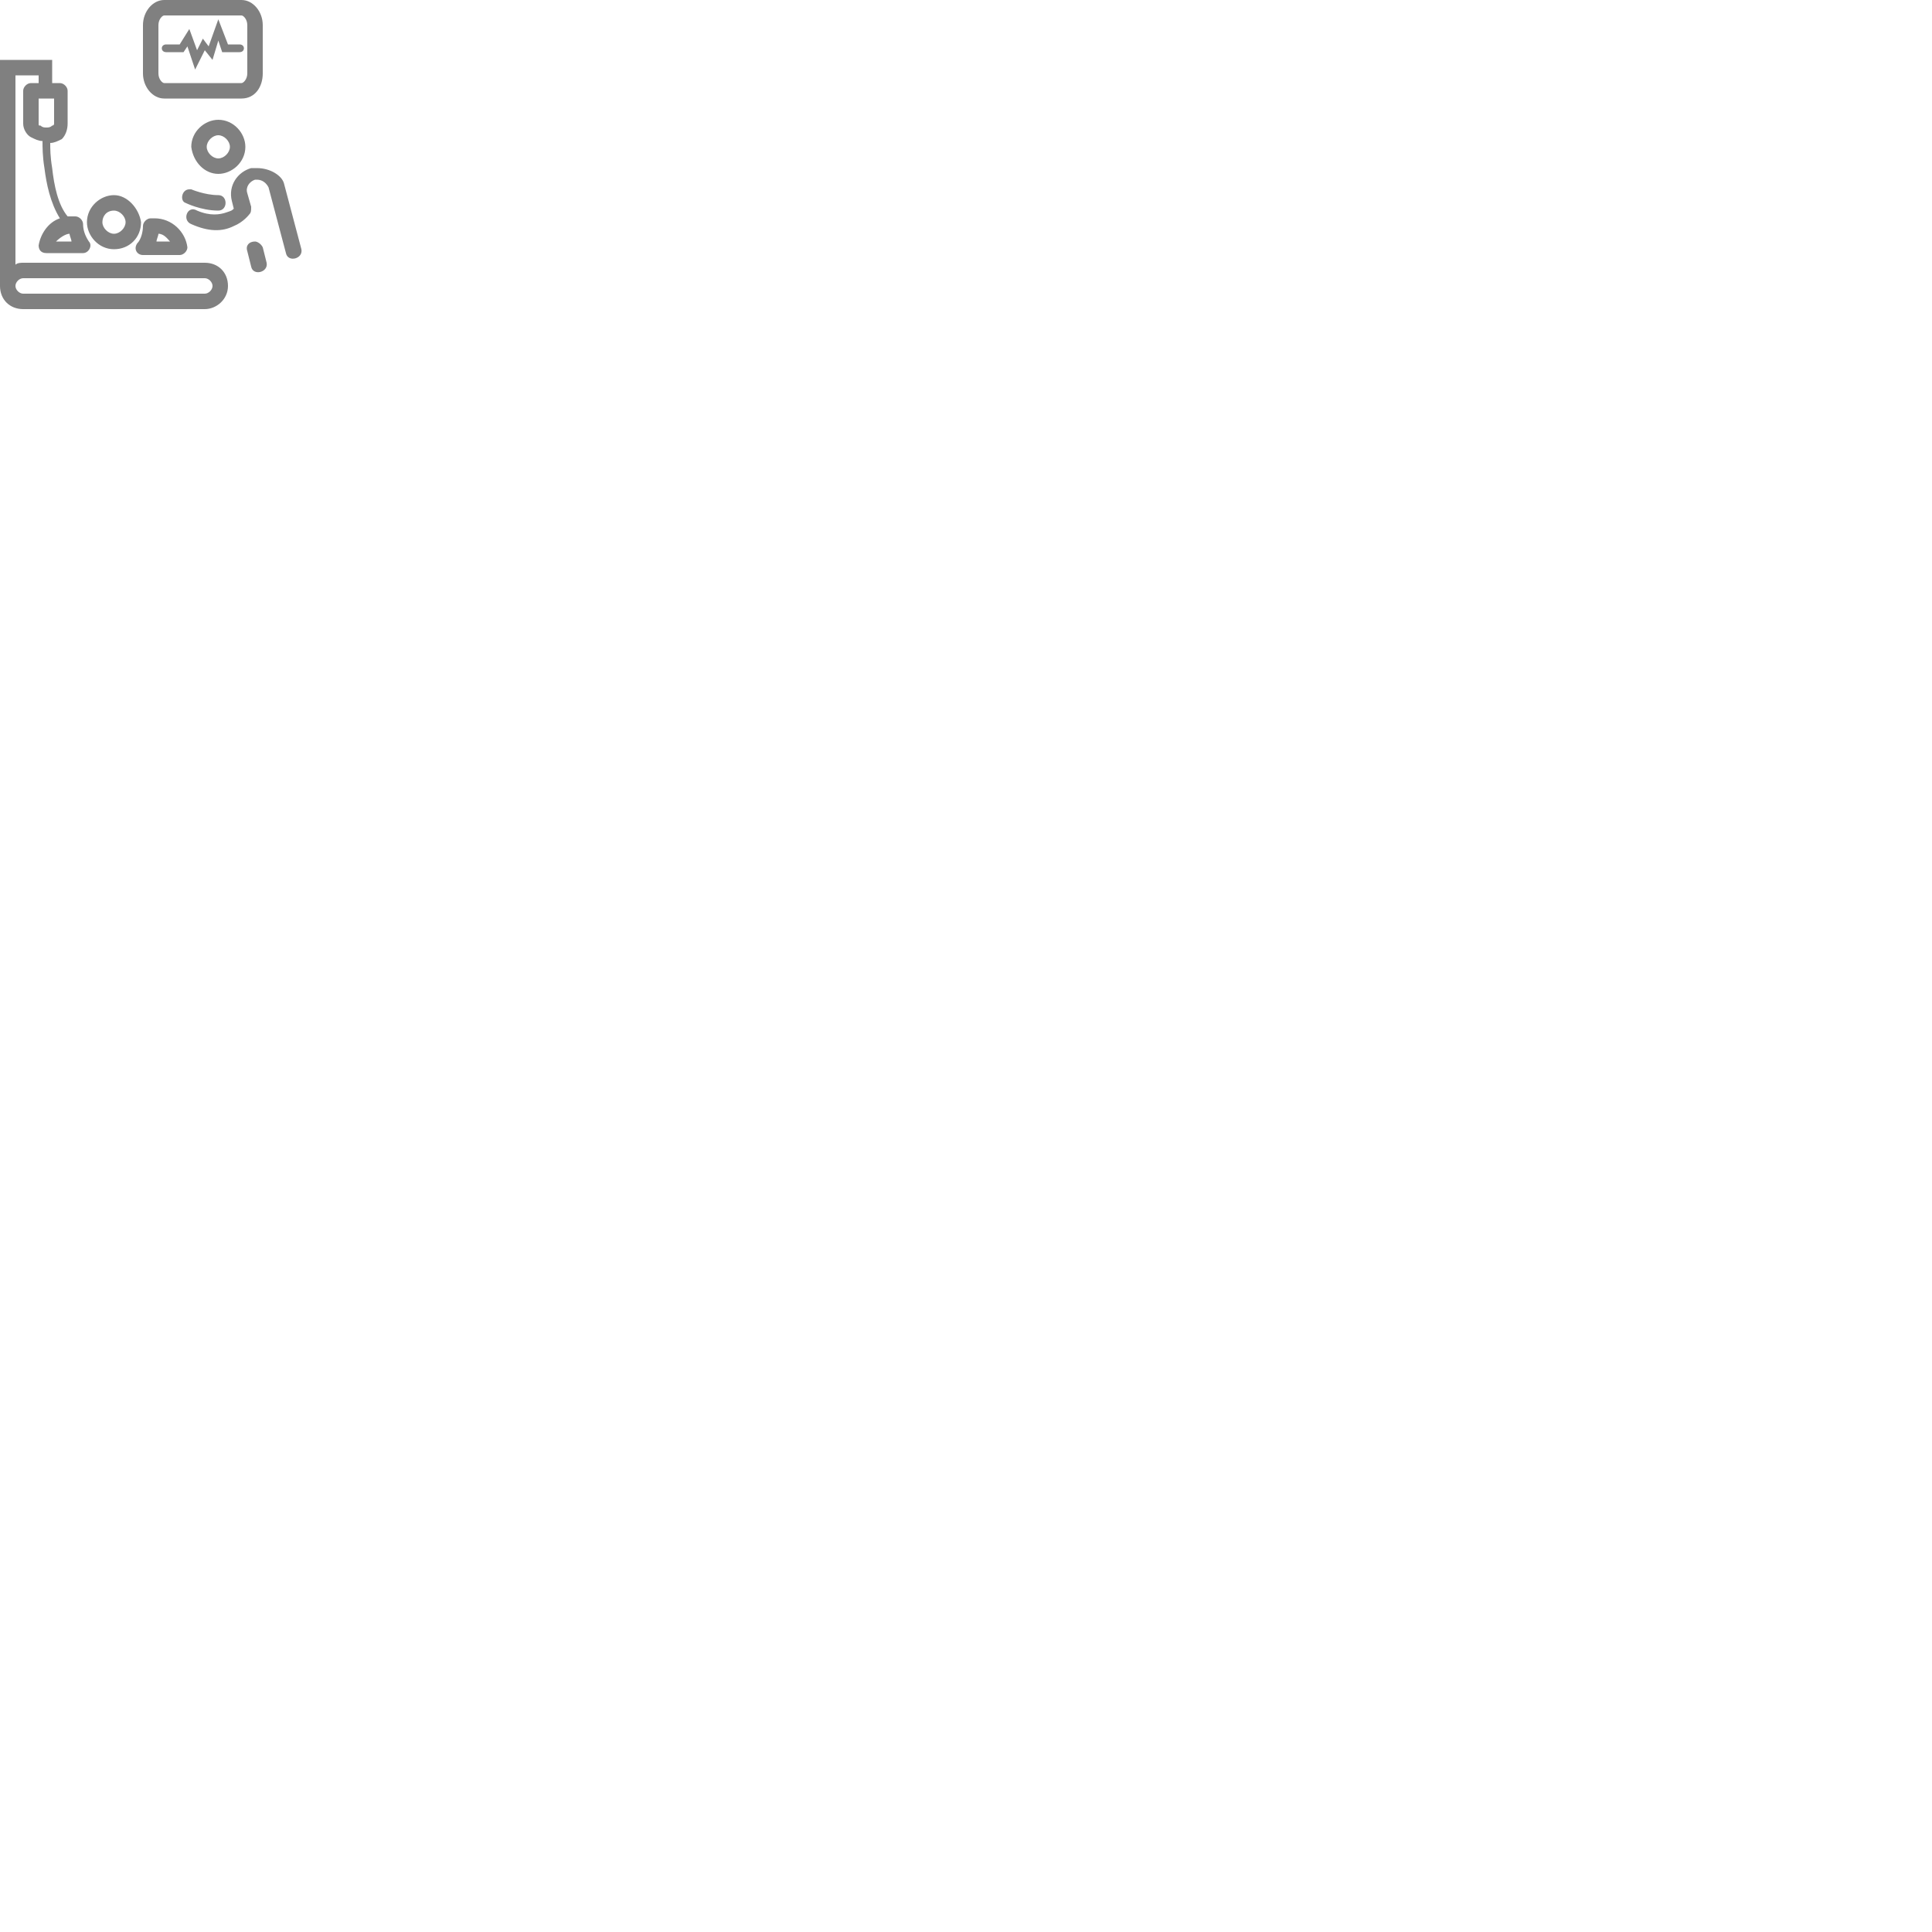
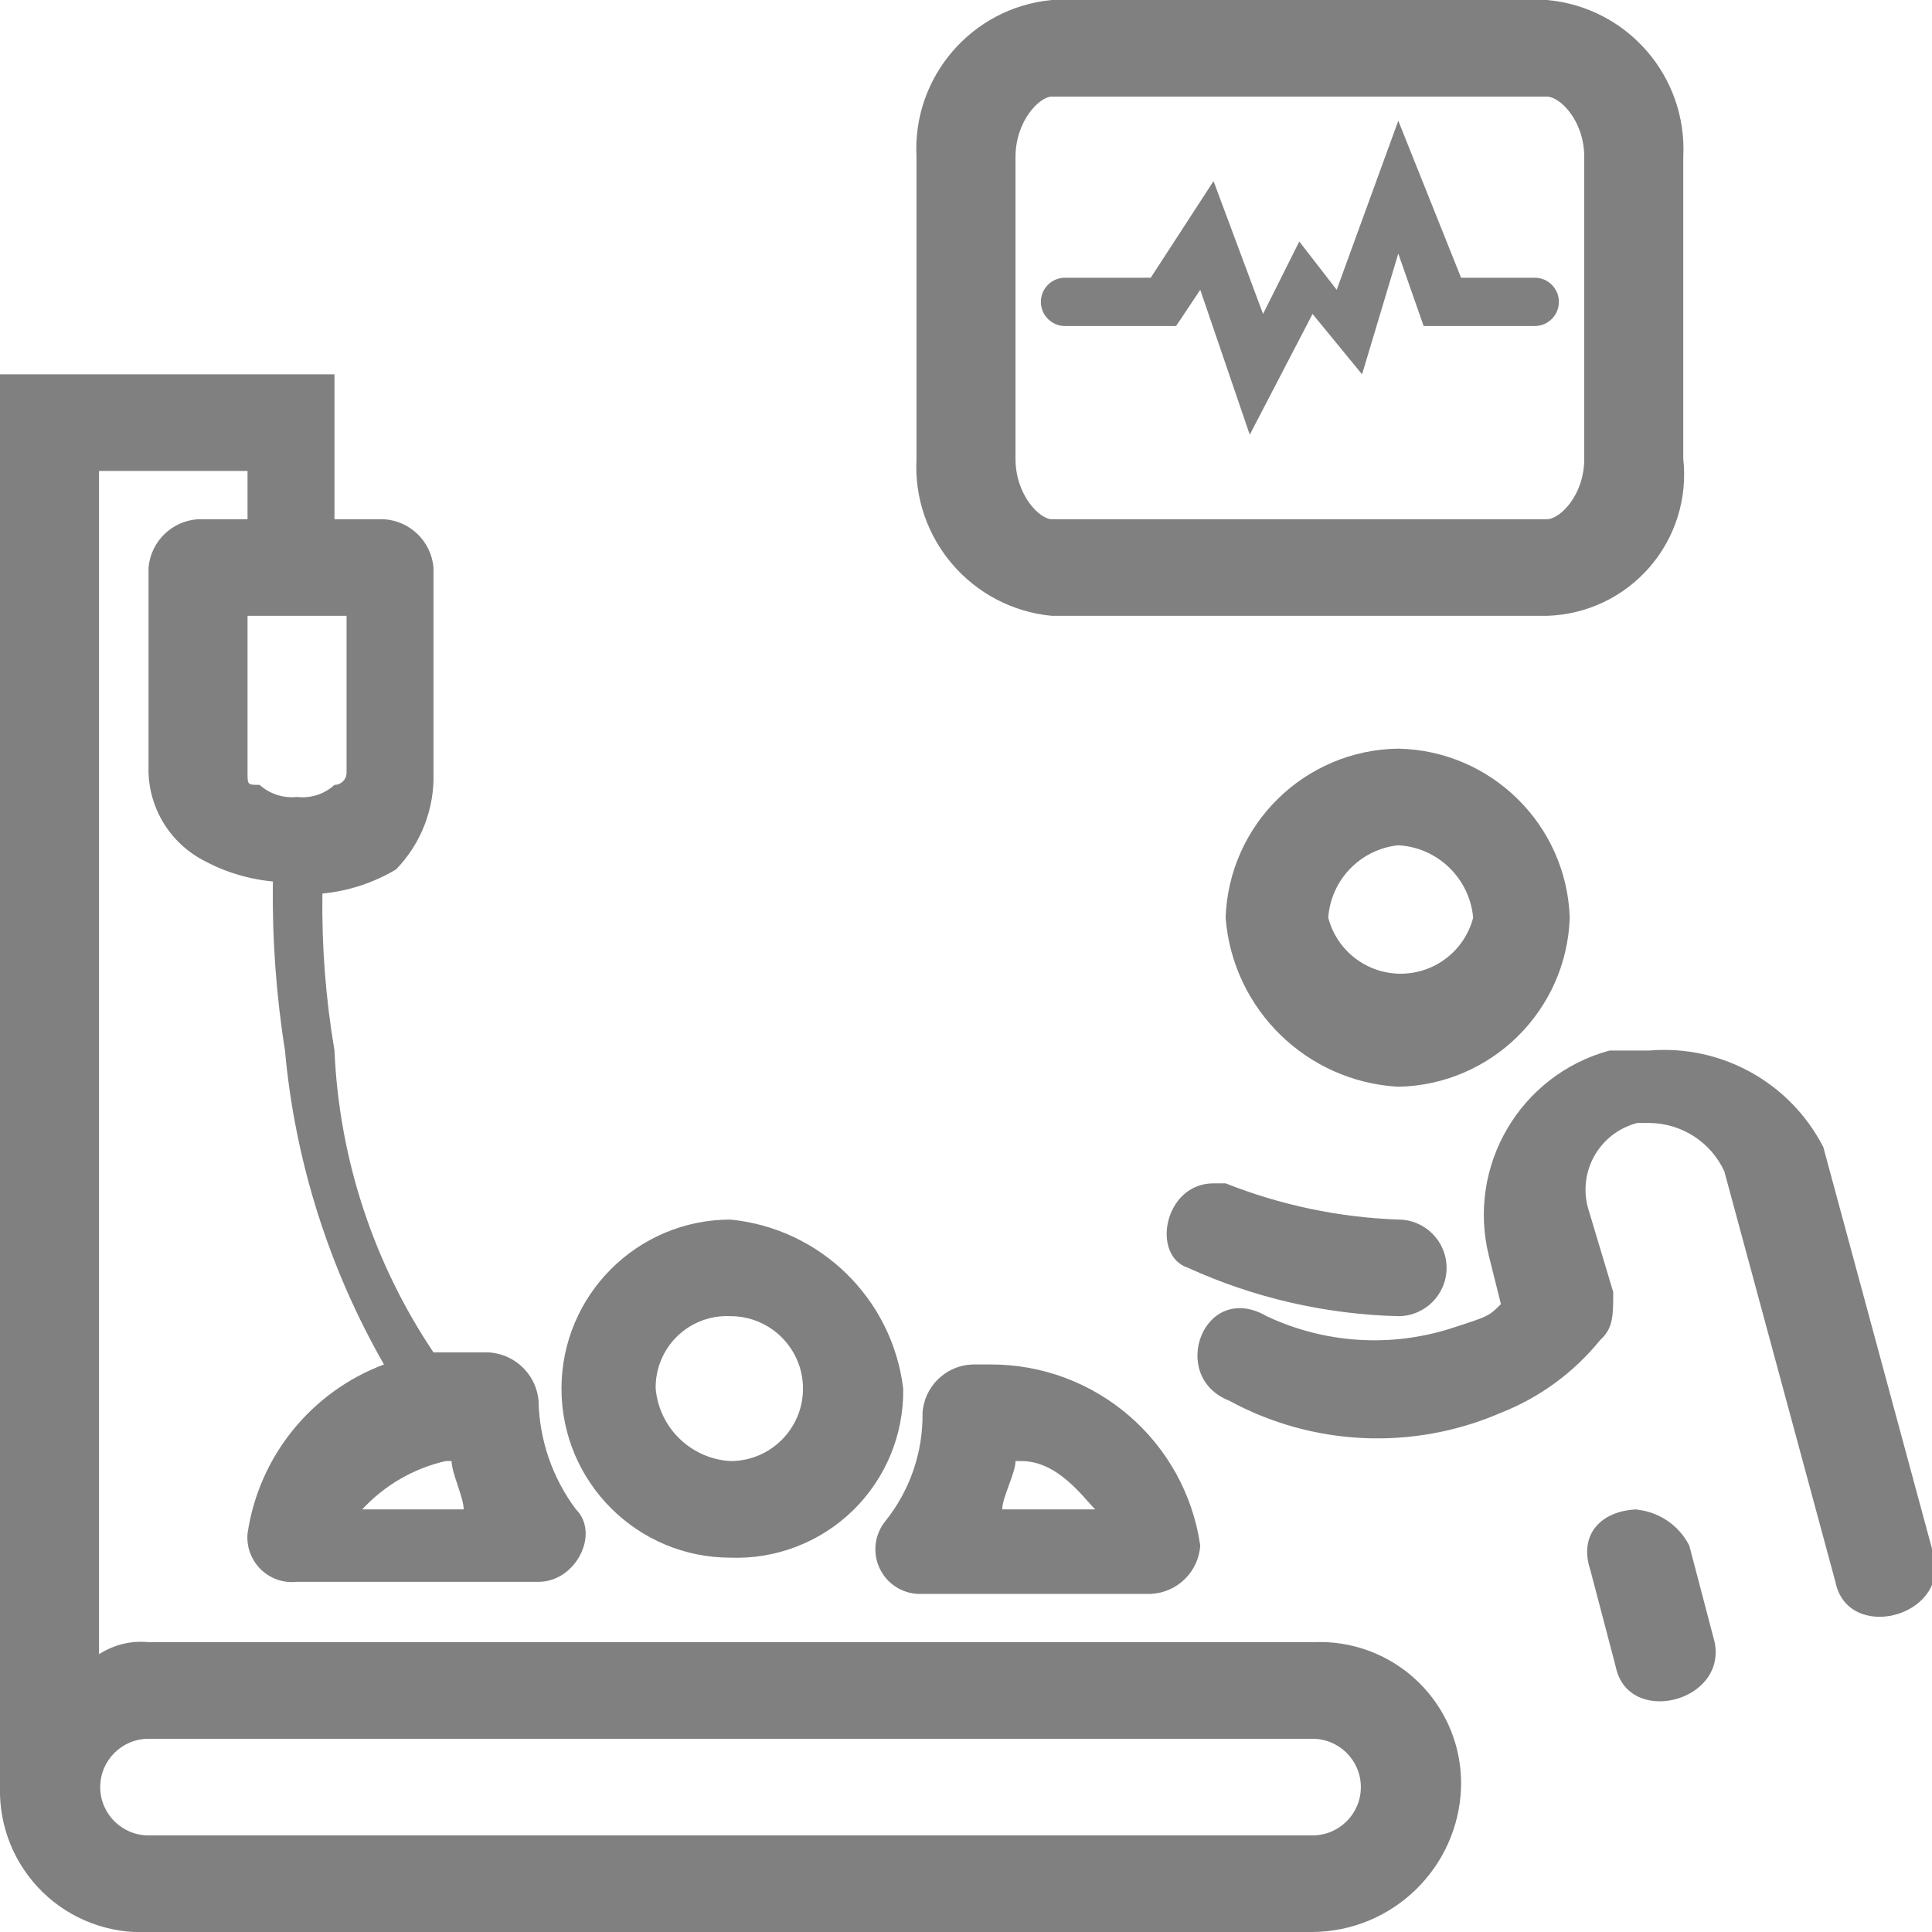
- <svg xmlns="http://www.w3.org/2000/svg" viewBox="0 0 100 100">
-   <path d="M8.5 0c-.6 0-1.1.6-1.1 1.3v2.5c0 .7.5 1.3 1.1 1.3h4c.7 0 1.1-.6 1.1-1.3V1.3c0-.7-.5-1.3-1.1-1.3h-4zm0 .8h4c.1 0 .3.2.3.5v2.5c0 .3-.2.5-.3.5h-4c-.1 0-.3-.2-.3-.5V1.3c0-.3.2-.5.3-.5zm2.8.2l-.5 1.4-.3-.4-.3.6-.4-1.1-.5.8h-.7c-.3 0-.3.4 0 .4h.9l.2-.3.4 1.2.5-1 .4.5.3-1 .2.6h.9c.3 0 .3-.4 0-.4h-.6L11.3 1zM0 3.1v11.7c0 .7.5 1.2 1.2 1.2h9.4c.6 0 1.2-.5 1.2-1.2s-.5-1.2-1.2-1.2H1.2c-.1 0-.3 0-.4.1V3.9H2v.4h-.4c-.2 0-.4.2-.4.4v1.7c0 .3.2.6.4.7.2.1.4.2.6.2 0 .3 0 .8.1 1.4.1.8.3 1.8.8 2.6-.6.2-1 .8-1.1 1.4 0 .2.1.4.4.4h1.9c.3 0 .5-.4.3-.6-.2-.3-.3-.6-.3-.9 0-.2-.2-.4-.4-.4h-.4c-.5-.6-.7-1.6-.8-2.5-.1-.6-.1-1-.1-1.3.2 0 .4-.1.6-.2.2-.2.3-.5.3-.8V4.7c0-.2-.2-.4-.4-.4h-.4V3.1H0zm2 2h.8v1.3s0 .1-.1.1c-.1.1-.2.1-.3.1-.1 0-.2 0-.3-.1-.1 0-.1 0-.1-.1V5.1zm9.3 1.1c-.7 0-1.4.6-1.4 1.4.1.8.7 1.4 1.4 1.4s1.4-.6 1.4-1.4c0-.7-.6-1.4-1.4-1.4zm0 .8c.3 0 .6.3.6.6s-.3.6-.6.6-.6-.3-.6-.6.3-.6.6-.6zm2 1.7H13c-.7.2-1.2.9-1 1.7l.1.4c-.1.1-.1.1-.4.2-.3.1-.8.2-1.5-.1-.5-.3-.8.5-.3.7.9.4 1.6.4 2.2.1.5-.2.8-.6.8-.6.1-.1.1-.2.1-.4l-.2-.7c-.1-.3.1-.6.4-.7h.1c.3 0 .5.2.6.4l.9 3.4c.1.5.9.3.8-.2l-.9-3.4c-.1-.4-.7-.8-1.4-.8zM9.8 9.8c-.4 0-.5.6-.2.7 0 0 .8.4 1.7.4.5 0 .5-.8 0-.8-.7 0-1.4-.3-1.4-.3h-.1zm-3.9.3c-.7 0-1.4.6-1.4 1.4 0 .7.6 1.4 1.4 1.4s1.4-.6 1.4-1.4c-.1-.7-.7-1.4-1.4-1.4zm0 .8c.3 0 .6.3.6.6s-.3.6-.6.6-.6-.3-.6-.6.2-.6.6-.6zm1.9.4c-.2 0-.4.2-.4.4 0 .3-.1.7-.3.9-.2.3 0 .6.3.6h1.9c.2 0 .4-.2.4-.4-.1-.8-.8-1.5-1.7-1.5h-.2zm-4.2.8c0 .1.1.3.1.4h-.8c.2-.2.5-.4.7-.4zm4.6 0c.3 0 .5.3.6.4h-.7c0-.1.1-.3.1-.4zm5 .4c-.3 0-.5.2-.4.5l.2.8c.1.5.9.3.8-.2l-.2-.8c-.1-.2-.3-.3-.4-.3zm-12 1.9h9.4c.2 0 .4.2.4.4s-.2.4-.4.4H1.2c-.2 0-.4-.2-.4-.4s.2-.4.4-.4z" fill="gray" />
+ <svg xmlns="http://www.w3.org/2000/svg" id="Layer_1" data-name="Layer 1" viewBox="0 0 16 16">
+   <defs>
+     <style>.cls-1{fill:gray;}</style>
+   </defs>
+   <path class="cls-1" d="M8.71,0A1.24,1.24,0,0,0,7.59,1.3V3.8A1.24,1.24,0,0,0,8.71,5.1h4.1a1.17,1.17,0,0,0,1.13-1.3V1.3A1.24,1.24,0,0,0,12.81,0Zm0,.8h4.1c.11,0,.31.2.31.5V3.8c0,.3-.2.5-.31.5H8.71c-.1,0-.3-.2-.3-.5V1.3C8.41,1,8.61.8,8.71.8Zm2.87.2-.51,1.4L10.76,2l-.3.6-.41-1.1-.52.8H8.82a.2.2,0,1,0,0,.4h.92l.2-.3.41,1.2.52-1,.41.5.3-1,.21.6h.92a.2.2,0,1,0,0-.4H12.1ZM0,3.1V14.8A1.17,1.17,0,0,0,1.23,16h9.64a1.24,1.24,0,0,0,1.23-1.2,1.17,1.17,0,0,0-1.23-1.2H1.23a.63.63,0,0,0-.41.1V3.9H2.05v.4H1.64a.44.44,0,0,0-.41.4V6.4a.85.85,0,0,0,.41.7,1.5,1.5,0,0,0,.62.2,8.17,8.17,0,0,0,.1,1.4,6.4,6.4,0,0,0,.82,2.6,1.77,1.77,0,0,0-1.13,1.4.37.37,0,0,0,.41.4h2c.31,0,.51-.4.31-.6a1.55,1.55,0,0,1-.31-.9A.44.44,0,0,0,4,11.2H3.59a4.86,4.86,0,0,1-.82-2.5,7.17,7.17,0,0,1-.1-1.3,1.46,1.46,0,0,0,.61-.2,1.1,1.1,0,0,0,.31-.8V4.7a.44.44,0,0,0-.41-.4H2.77V3.1Zm2.05,2h.82V6.4a.1.1,0,0,1-.1.1.39.39,0,0,1-.31.1.4.4,0,0,1-.31-.1c-.1,0-.1,0-.1-.1Zm9.53,1.1a1.45,1.45,0,0,0-1.43,1.4A1.52,1.52,0,0,0,11.58,9,1.45,1.45,0,0,0,13,7.6,1.45,1.45,0,0,0,11.58,6.2Zm0,.8a.66.66,0,0,1,.62.6A.62.62,0,0,1,11,7.6.65.65,0,0,1,11.58,7Zm2.05,1.7h-.3a1.41,1.41,0,0,0-1,1.7l.1.4c-.1.1-.1.1-.41.2a2.09,2.09,0,0,1-1.53-.1c-.52-.3-.82.5-.31.7a2.57,2.57,0,0,0,2.25.1,2,2,0,0,0,.82-.6c.11-.1.11-.2.11-.4l-.21-.7a.57.57,0,0,1,.41-.7h.1a.69.69,0,0,1,.62.4l.92,3.4c.1.5.92.3.82-.2l-.92-3.4a1.48,1.48,0,0,0-1.44-.8ZM10.05,9.8c-.41,0-.52.6-.21.7a4.47,4.47,0,0,0,1.74.4.4.4,0,0,0,0-.8,4.3,4.3,0,0,1-1.43-.3Zm-4,.3a1.4,1.4,0,1,0,0,2.8,1.38,1.38,0,0,0,1.43-1.4A1.6,1.6,0,0,0,6.05,10.1Zm0,.8a.6.6,0,1,1,0,1.2.66.66,0,0,1-.62-.6A.59.59,0,0,1,6.05,10.9Zm2,.4a.43.43,0,0,0-.41.4,1.4,1.4,0,0,1-.31.9.37.37,0,0,0,.31.6H9.53a.43.43,0,0,0,.41-.4A1.75,1.75,0,0,0,8.2,11.3Zm-4.31.8c0,.1.1.3.1.4H3A1.35,1.35,0,0,1,3.69,12.1Zm4.72,0c.3,0,.51.3.61.4H8.3C8.3,12.4,8.41,12.2,8.41,12.1Zm5.12.4c-.31,0-.51.2-.41.5l.21.8c.1.5.92.3.82-.2l-.21-.8A.55.55,0,0,0,13.53,12.5ZM1.23,14.4h9.64a.4.4,0,1,1,0,.8H1.23a.4.4,0,1,1,0-.8Z" />
</svg>
